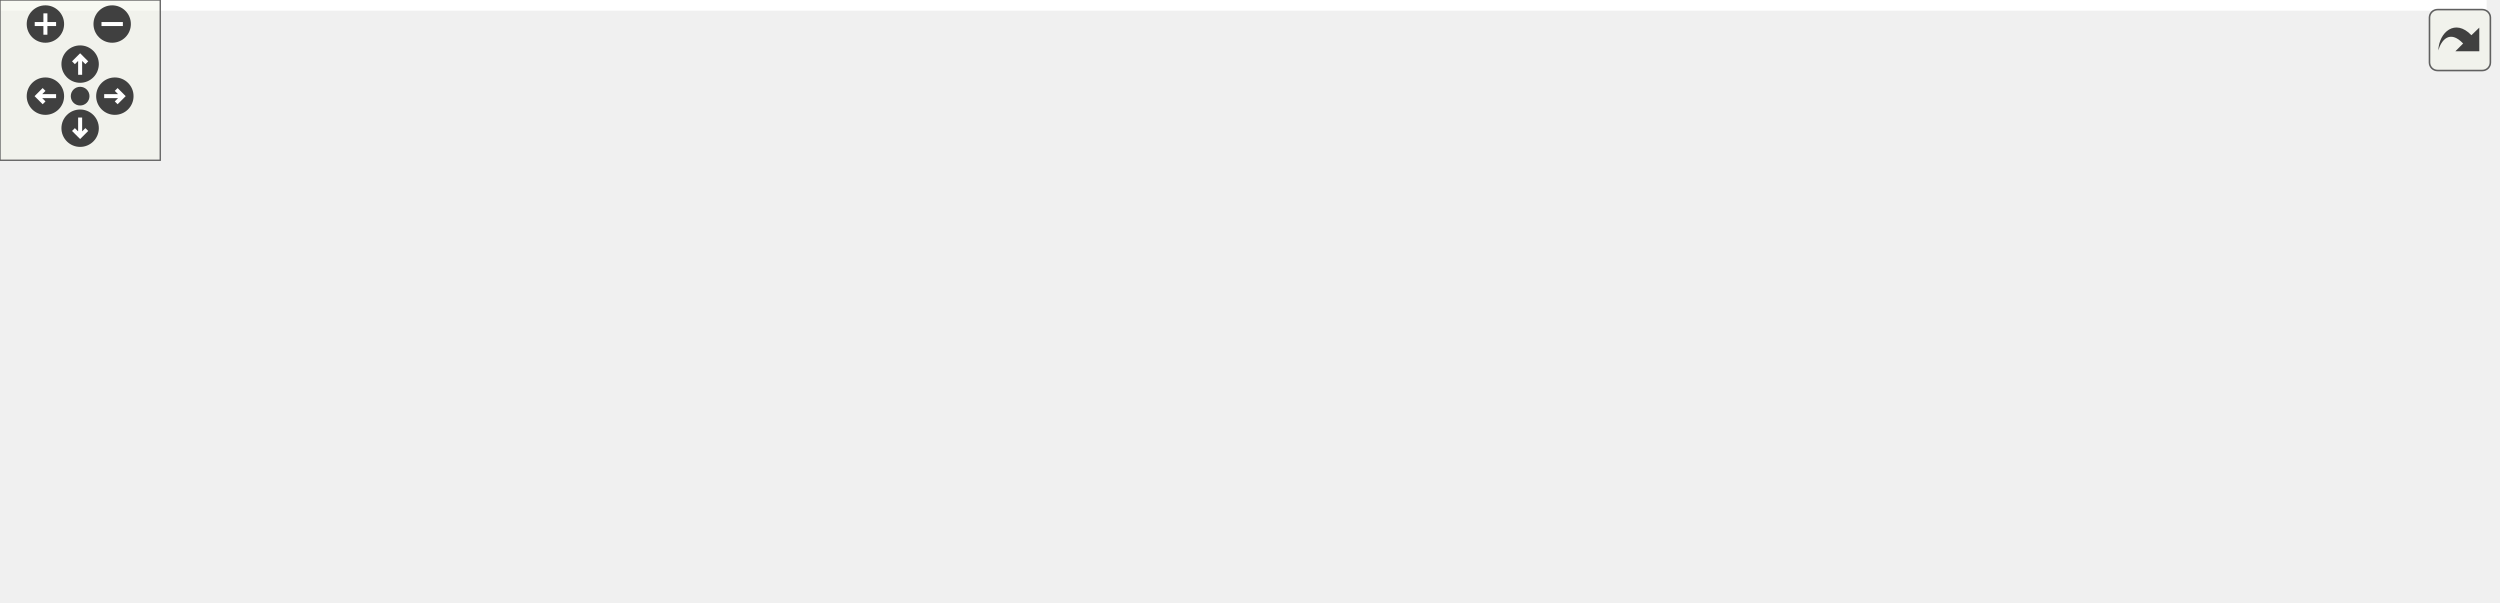
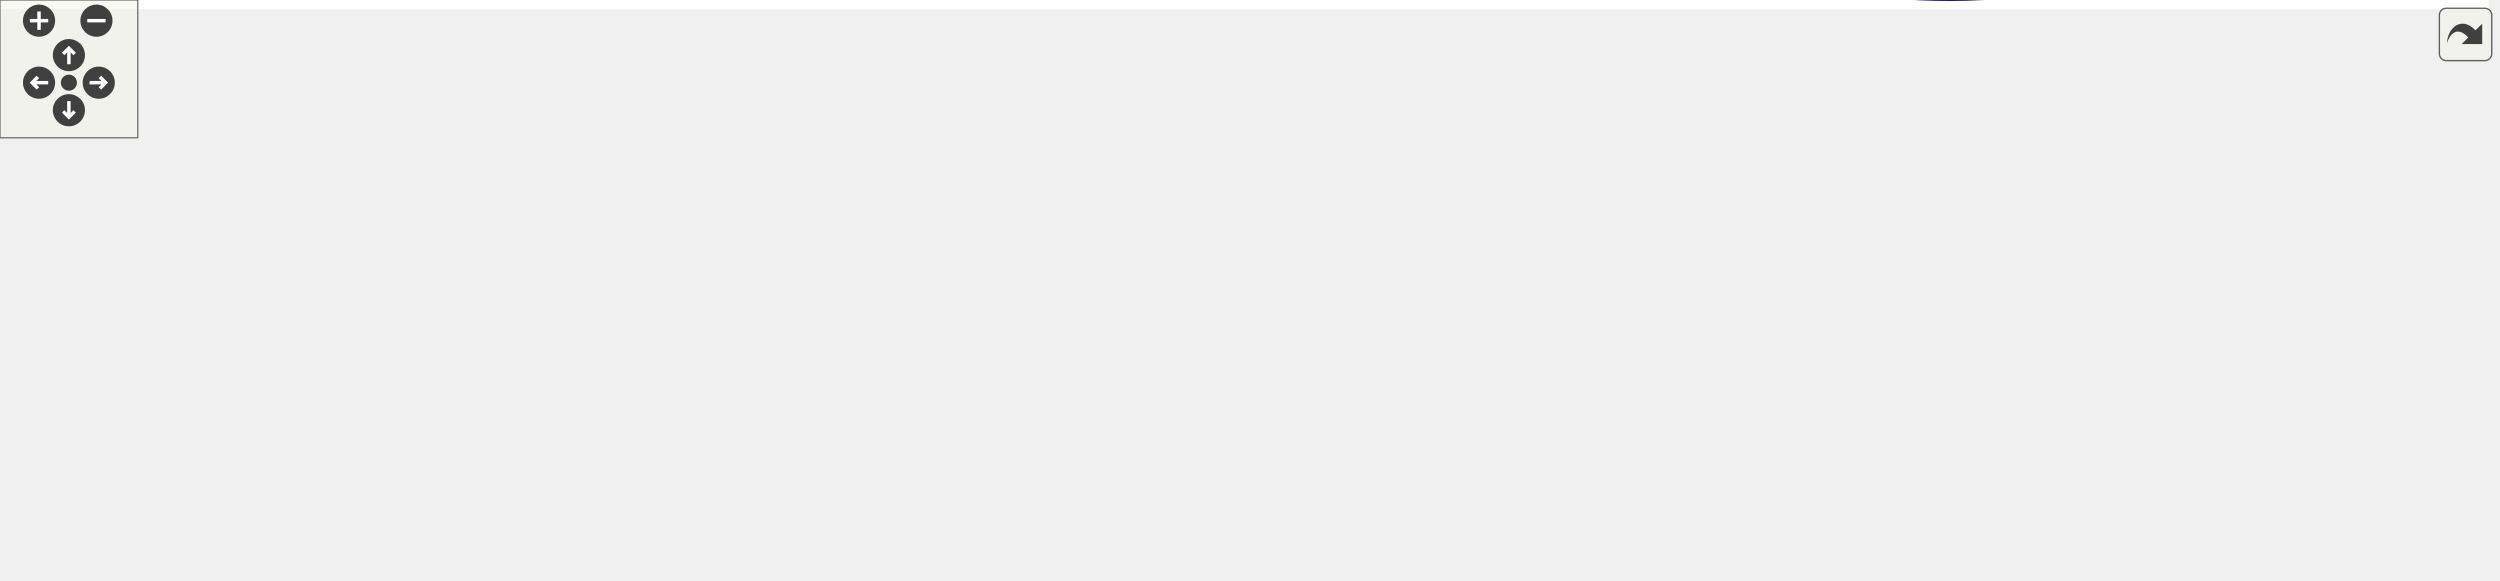
<svg xmlns="http://www.w3.org/2000/svg" xmlns:xlink="http://www.w3.org/1999/xlink" id="main" version="1.1" xml:space="preserve">
  <style type="text/css">
.edge:hover path { stroke: red; }
.edge:hover polygon { stroke: red; fill: red; }
</style>
  <defs>
    <circle id="rim" cx="0" cy="0" r="7" />
    <circle id="rim2" cx="0" cy="0" r="3.5" />
    <g id="zoomPlus">
      <use xlink:href="#rim" fill="#404040">
        <set attributeName="fill" to="#808080" begin="zoomplus.mouseover" end="zoomplus.mouseout" />
      </use>
      <path d="M-4,0h8M0,-4v8" fill="none" stroke="white" stroke-width="1.5" pointer-events="none" />
    </g>
    <g id="zoomMin">
      <use xlink:href="#rim" fill="#404040">
        <set attributeName="fill" to="#808080" begin="zoomminus.mouseover" end="zoomminus.mouseout" />
      </use>
      <path d="M-4,0h8" fill="none" stroke="white" stroke-width="1.5" pointer-events="none" />
    </g>
    <g id="dirArrow">
      <path fill="none" stroke="white" stroke-width="1.5" d="M0,-3.0v7 M-2.5,-0.5L0,-3.0L2.5,-0.5" />
    </g>
    <g id="resetDef">
      <use xlink:href="#rim2" fill="#404040">
        <set attributeName="fill" to="#808080" begin="reset.mouseover" end="reset.mouseout" />
      </use>
    </g>
  </defs>
  <svg id="graph" class="graph">
    <g id="viewport">
-       <polygon fill="white" stroke="transparent" points="-4,4 -4,-165 931,-165 931,4 -4,4" />
+       <polygon fill="white" stroke="transparent" points="-4,4 -4,-191.96 1083.67,-191.96 1083.67,4 -4,4" />
      <g id="node1" class="node">
        <g id="a_node1">
          <a xlink:title=" ">
-             <polygon fill="#bfbfbf" stroke="black" points="0,-87 0,-106 43,-106 43,-87 0,-87" />
-             <text text-anchor="middle" x="21.5" y="-94" font-family="Helvetica,sans-Serif" font-size="10.00">toggle</text>
-           </a>
-         </g>
-       </g>
-       <g id="edge20" class="edge">
-         <path fill="none" stroke="midnightblue" d="M9.79,-106.26C4.09,-115.07 7.99,-124.5 21.5,-124.5 29.73,-124.5 34.4,-121 35.5,-116.27" />
-         <polygon fill="midnightblue" stroke="midnightblue" points="38.85,-115.23 33.21,-106.26 32.02,-116.78 38.85,-115.23" />
+             <polygon fill="#bfbfbf" stroke="black" points="4.67,-82.96 4.67,-101.96 47.67,-101.96 47.67,-82.96 4.67,-82.96" />
+             <text text-anchor="middle" x="26.17" y="-89.96" font-family="Helvetica,sans-Serif" font-size="10.00">toggle</text>
+           </a>
+         </g>
+       </g>
+       <g id="edge27" class="edge">
+         <path fill="none" stroke="midnightblue" d="M4.9,-102.22C-5.45,-111.03 1.64,-120.46 26.17,-120.46 41.88,-120.46 50.44,-116.59 51.84,-111.49" />
+         <polygon fill="midnightblue" stroke="midnightblue" points="54.89,-109.75 47.44,-102.22 48.56,-112.75 54.89,-109.75" />
      </g>
      <g id="node2" class="node">
        <g id="a_node2">
          <a xlink:href="classrare_1_1components_1_1main__window_1_1_main_window.html#a0b10d6f6237209134f8bf6bbcb6bfba6" target="_top" xlink:title=" ">
-             <polygon fill="white" stroke="black" points="81.5,-116 81.5,-135 116.5,-135 116.5,-116 81.5,-116" />
-             <text text-anchor="middle" x="99" y="-123" font-family="Helvetica,sans-Serif" font-size="10.00">hide</text>
+             <polygon fill="white" stroke="black" points="147.67,-144.96 147.67,-163.96 182.67,-163.96 182.67,-144.96 147.67,-144.96" />
+             <text text-anchor="middle" x="165.17" y="-151.96" font-family="Helvetica,sans-Serif" font-size="10.00">hide</text>
          </a>
        </g>
      </g>
      <g id="edge1" class="edge">
-         <path fill="none" stroke="midnightblue" d="M43.13,-104.42C52.07,-107.86 62.64,-111.92 72.11,-115.55" />
-         <polygon fill="midnightblue" stroke="midnightblue" points="70.86,-118.83 81.45,-119.14 73.37,-112.29 70.86,-118.83" />
+         <path fill="none" stroke="midnightblue" d="M37.12,-102.15C47.78,-111.98 65.61,-126.94 83.67,-135.46 100.55,-143.43 121.04,-148.21 137.13,-150.98" />
+         <polygon fill="midnightblue" stroke="midnightblue" points="137.04,-154.51 147.46,-152.59 138.12,-147.59 137.04,-154.51" />
      </g>
      <g id="node4" class="node">
        <g id="a_node4">
          <a xlink:href="classrare_1_1components_1_1main__window_1_1_main_window.html#a7e95a1a89e48f7f756bcea2a62a14a62" target="_top" xlink:title=" ">
-             <polygon fill="white" stroke="black" points="79,-59 79,-78 119,-78 119,-59 79,-59" />
-             <text text-anchor="middle" x="99" y="-66" font-family="Helvetica,sans-Serif" font-size="10.00">show</text>
+             <polygon fill="white" stroke="black" points="145.17,-20.96 145.17,-39.96 185.17,-39.96 185.17,-20.96 145.17,-20.96" />
+             <text text-anchor="middle" x="165.17" y="-27.96" font-family="Helvetica,sans-Serif" font-size="10.00">show</text>
          </a>
        </g>
      </g>
      <g id="edge5" class="edge">
-         <path fill="none" stroke="midnightblue" d="M43.13,-88.85C51.25,-85.84 60.71,-82.33 69.47,-79.08" />
-         <polygon fill="midnightblue" stroke="midnightblue" points="70.79,-82.32 78.95,-75.57 68.36,-75.76 70.79,-82.32" />
+         <path fill="none" stroke="midnightblue" d="M47.68,-83.18C70.98,-72.64 109.16,-55.36 135.42,-43.47" />
+         <polygon fill="midnightblue" stroke="midnightblue" points="137.18,-46.52 144.85,-39.21 134.29,-40.14 137.18,-46.52" />
+       </g>
+       <g id="node11" class="node">
+         <g id="a_node11">
+           <a xlink:href="classrare_1_1game__launch__helper_1_1console_1_1_console.html#a7e95a1a89e48f7f756bcea2a62a14a62" target="_top" xlink:title=" ">
+             <polygon fill="white" stroke="black" points="83.67,-77.46 83.67,-107.46 246.67,-107.46 246.67,-77.46 83.67,-77.46" />
+             <text text-anchor="start" x="91.67" y="-95.46" font-family="Helvetica,sans-Serif" font-size="10.00">rare.game_launch_helper.console.</text>
+             <text text-anchor="middle" x="165.17" y="-84.46" font-family="Helvetica,sans-Serif" font-size="10.00">Console.show</text>
+           </a>
+         </g>
+       </g>
+       <g id="edge23" class="edge">
+         <path fill="none" stroke="midnightblue" d="M47.68,-92.46C55.05,-92.46 63.9,-92.46 73.4,-92.46" />
+         <polygon fill="midnightblue" stroke="midnightblue" points="73.5,-95.96 83.5,-92.46 73.5,-88.96 73.5,-95.96" />
      </g>
      <g id="edge2" class="edge">
-         <path fill="none" stroke="midnightblue" d="M87.29,-135.26C81.59,-144.07 85.49,-153.5 99,-153.5 107.23,-153.5 111.9,-150 113,-145.27" />
-         <polygon fill="midnightblue" stroke="midnightblue" points="116.35,-144.23 110.71,-135.26 109.52,-145.78 116.35,-144.23" />
+         <path fill="none" stroke="midnightblue" d="M147.48,-161.63C132.32,-171.07 138.21,-182.46 165.17,-182.46 185.38,-182.46 193.75,-176.05 190.28,-168.87" />
+         <polygon fill="midnightblue" stroke="midnightblue" points="192.46,-166.11 182.86,-161.63 187.57,-171.12 192.46,-166.11" />
      </g>
      <g id="node3" class="node">
        <g id="a_node3">
          <a xlink:href="classrare_1_1shared_1_1image__manager_1_1_image_size_1_1_preset.html#a39bd2b8ea4e12bd297244ec77cb5a1fa" target="_top" xlink:title=" ">
-             <polygon fill="white" stroke="black" points="155,-112.5 155,-142.5 293,-142.5 293,-112.5 155,-112.5" />
-             <text text-anchor="start" x="163" y="-130.5" font-family="Helvetica,sans-Serif" font-size="10.00">rare.shared.image_manager.</text>
-             <text text-anchor="middle" x="224" y="-119.5" font-family="Helvetica,sans-Serif" font-size="10.00">ImageSize.Preset.size</text>
+             <polygon fill="white" stroke="black" points="295.17,-139.46 295.17,-169.46 433.17,-169.46 433.17,-139.46 295.17,-139.46" />
+             <text text-anchor="start" x="303.17" y="-157.46" font-family="Helvetica,sans-Serif" font-size="10.00">rare.shared.image_manager.</text>
+             <text text-anchor="middle" x="364.17" y="-146.46" font-family="Helvetica,sans-Serif" font-size="10.00">ImageSize.Preset.size</text>
          </a>
        </g>
      </g>
      <g id="edge3" class="edge">
-         <path fill="none" stroke="midnightblue" d="M116.59,-125.77C124.29,-125.89 134.06,-126.05 144.54,-126.22" />
-         <polygon fill="midnightblue" stroke="midnightblue" points="144.71,-129.73 154.77,-126.39 144.82,-122.73 144.71,-129.73" />
+         <path fill="none" stroke="midnightblue" d="M182.96,-154.46C205.5,-154.46 247.05,-154.46 284.57,-154.46" />
+         <polygon fill="midnightblue" stroke="midnightblue" points="285.03,-157.96 295.03,-154.46 285.03,-150.96 285.03,-157.96" />
      </g>
      <g id="edge4" class="edge">
-         <path fill="none" stroke="midnightblue" d="M202.39,-142.66C197.18,-152.06 204.38,-161 224,-161 235.95,-161 243.3,-157.68 246.03,-152.96" />
-         <polygon fill="midnightblue" stroke="midnightblue" points="249.52,-152.51 245.61,-142.66 242.52,-152.79 249.52,-152.51" />
-       </g>
-       <g id="edge19" class="edge">
-         <path fill="none" stroke="midnightblue" d="M87.29,-78.26C81.59,-87.07 85.49,-96.5 99,-96.5 107.23,-96.5 111.9,-93 113,-88.27" />
-         <polygon fill="midnightblue" stroke="midnightblue" points="116.35,-87.23 110.71,-78.26 109.52,-88.78 116.35,-87.23" />
+         <path fill="none" stroke="midnightblue" d="M333.84,-169.62C326.53,-179.02 336.64,-187.96 364.17,-187.96 380.94,-187.96 391.25,-184.64 395.09,-179.92" />
+         <polygon fill="midnightblue" stroke="midnightblue" points="398.56,-179.4 394.49,-169.62 391.57,-179.81 398.56,-179.4" />
+       </g>
+       <g id="edge22" class="edge">
+         <path fill="none" stroke="midnightblue" d="M144.98,-39.35C133.1,-48.39 139.83,-58.46 165.17,-58.46 182.59,-58.46 191.21,-53.7 191.04,-47.79" />
+         <polygon fill="midnightblue" stroke="midnightblue" points="193.85,-45.69 185.36,-39.35 188.04,-49.6 193.85,-45.69" />
      </g>
      <g id="node5" class="node">
        <g id="a_node5">
          <a xlink:href="classrare_1_1components_1_1main__window_1_1_main_window.html#a91465b9ae57cdea67cbcbb58986892d7" target="_top" xlink:title=" ">
-             <polygon fill="white" stroke="black" points="183,-56 183,-75 265,-75 265,-56 183,-56" />
-             <text text-anchor="middle" x="224" y="-63" font-family="Helvetica,sans-Serif" font-size="10.00">center_window</text>
+             <polygon fill="white" stroke="black" points="323.17,-82.96 323.17,-101.96 405.17,-101.96 405.17,-82.96 323.17,-82.96" />
+             <text text-anchor="middle" x="364.17" y="-89.96" font-family="Helvetica,sans-Serif" font-size="10.00">center_window</text>
          </a>
        </g>
      </g>
      <g id="edge6" class="edge">
-         <path fill="none" stroke="midnightblue" d="M119.22,-68.03C133.53,-67.68 153.76,-67.19 172.56,-66.73" />
-         <polygon fill="midnightblue" stroke="midnightblue" points="172.9,-70.22 182.81,-66.48 172.73,-63.23 172.9,-70.22" />
+         <path fill="none" stroke="midnightblue" d="M185.34,-38.06C208.27,-46.98 247.9,-61.91 282.67,-72.46 292.38,-75.41 302.85,-78.25 312.92,-80.82" />
+         <polygon fill="midnightblue" stroke="midnightblue" points="312.27,-84.27 322.82,-83.3 313.97,-77.48 312.27,-84.27" />
+       </g>
+       <g id="node10" class="node">
+         <g id="a_node10">
+           <a xlink:href="classrare_1_1game__launch__helper_1_1console_1_1_console.html#a91465b9ae57cdea67cbcbb58986892d7" target="_top" xlink:title=" ">
+             <polygon fill="white" stroke="black" points="282.67,-15.46 282.67,-45.46 445.67,-45.46 445.67,-15.46 282.67,-15.46" />
+             <text text-anchor="start" x="290.67" y="-33.46" font-family="Helvetica,sans-Serif" font-size="10.00">rare.game_launch_helper.console.</text>
+             <text text-anchor="middle" x="364.17" y="-22.46" font-family="Helvetica,sans-Serif" font-size="10.00">Console.center_window</text>
+           </a>
+         </g>
+       </g>
+       <g id="edge19" class="edge">
+         <path fill="none" stroke="midnightblue" d="M185.42,-30.46C205.86,-30.46 239.67,-30.46 272.35,-30.46" />
+         <polygon fill="midnightblue" stroke="midnightblue" points="272.44,-33.96 282.44,-30.46 272.44,-26.96 272.44,-33.96" />
      </g>
      <g id="edge7" class="edge">
-         <path fill="none" stroke="midnightblue" d="M204.89,-75.26C195.59,-84.07 201.96,-93.5 224,-93.5 238.12,-93.5 245.81,-89.63 247.07,-84.53" />
-         <polygon fill="midnightblue" stroke="midnightblue" points="250.25,-83.08 243.11,-75.26 243.81,-85.83 250.25,-83.08" />
+         <path fill="none" stroke="midnightblue" d="M337.35,-102.22C324.3,-111.03 333.24,-120.46 364.17,-120.46 384.95,-120.46 395.8,-116.2 396.73,-110.74" />
+         <polygon fill="midnightblue" stroke="midnightblue" points="399.48,-108.55 390.99,-102.22 393.67,-112.47 399.48,-108.55" />
      </g>
      <g id="node6" class="node">
        <g id="a_node6">
          <a xlink:href="classrare_1_1lgndr_1_1cli_1_1_legendary_c_l_i.html#a72a86e9e97d577472c8a8af9e4a67949" target="_top" xlink:title=" ">
-             <polygon fill="white" stroke="black" points="329,-50.5 329,-80.5 445,-80.5 445,-50.5 329,-50.5" />
-             <text text-anchor="start" x="337" y="-68.5" font-family="Helvetica,sans-Serif" font-size="10.00">rare.lgndr.cli.Legendary</text>
-             <text text-anchor="middle" x="387" y="-57.5" font-family="Helvetica,sans-Serif" font-size="10.00">CLI.move</text>
+             <polygon fill="white" stroke="black" points="481.67,-46.46 481.67,-76.46 597.67,-76.46 597.67,-46.46 481.67,-46.46" />
+             <text text-anchor="start" x="489.67" y="-64.46" font-family="Helvetica,sans-Serif" font-size="10.00">rare.lgndr.cli.Legendary</text>
+             <text text-anchor="middle" x="539.67" y="-53.46" font-family="Helvetica,sans-Serif" font-size="10.00">CLI.move</text>
          </a>
        </g>
      </g>
      <g id="edge8" class="edge">
-         <path fill="none" stroke="midnightblue" d="M265.21,-65.5C281.33,-65.5 300.34,-65.5 318.46,-65.5" />
-         <polygon fill="midnightblue" stroke="midnightblue" points="318.7,-69 328.7,-65.5 318.7,-62 318.7,-69" />
+         <path fill="none" stroke="midnightblue" d="M405.41,-85.27C425.03,-81.77 449.15,-77.46 471.46,-73.47" />
+         <polygon fill="midnightblue" stroke="midnightblue" points="472.33,-76.87 481.56,-71.67 471.1,-69.98 472.33,-76.87" />
      </g>
      <g id="edge18" class="edge">
-         <path fill="none" stroke="midnightblue" d="M360.51,-80.66C354.12,-90.06 362.95,-99 387,-99 401.65,-99 410.66,-95.68 414.01,-90.96" />
-         <polygon fill="midnightblue" stroke="midnightblue" points="417.49,-90.47 413.49,-80.66 410.5,-90.82 417.49,-90.47" />
+         <path fill="none" stroke="midnightblue" d="M513.18,-76.62C506.79,-86.02 515.62,-94.96 539.67,-94.96 554.32,-94.96 563.32,-91.64 566.68,-86.92" />
+         <polygon fill="midnightblue" stroke="midnightblue" points="570.16,-86.43 566.16,-76.62 563.17,-86.78 570.16,-86.43" />
      </g>
      <g id="node7" class="node">
        <g id="a_node7">
          <a xlink:href="classrare_1_1shared_1_1rare__core_1_1_rare_core.html#a405e1a4f20f16120f872ccd2654a1d56" target="_top" xlink:title=" ">
-             <polygon fill="white" stroke="black" points="797,-62.5 797,-92.5 927,-92.5 927,-62.5 797,-62.5" />
-             <text text-anchor="start" x="805" y="-80.5" font-family="Helvetica,sans-Serif" font-size="10.00">rare.shared.rare_core.Rare</text>
-             <text text-anchor="middle" x="862" y="-69.5" font-family="Helvetica,sans-Serif" font-size="10.00">Core.core</text>
+             <polygon fill="white" stroke="black" points="949.67,-15.46 949.67,-45.46 1079.67,-45.46 1079.67,-15.46 949.67,-15.46" />
+             <text text-anchor="start" x="957.67" y="-33.46" font-family="Helvetica,sans-Serif" font-size="10.00">rare.shared.rare_core.Rare</text>
+             <text text-anchor="middle" x="1014.67" y="-22.46" font-family="Helvetica,sans-Serif" font-size="10.00">Core.core</text>
          </a>
        </g>
      </g>
      <g id="edge9" class="edge">
-         <path fill="none" stroke="midnightblue" d="M445.44,-73.96C457.18,-75.4 469.47,-76.68 481,-77.5 586.96,-85.01 709.96,-83.07 786.65,-80.6" />
-         <polygon fill="midnightblue" stroke="midnightblue" points="786.81,-84.1 796.69,-80.27 786.58,-77.1 786.81,-84.1" />
+         <path fill="none" stroke="midnightblue" d="M597.9,-71.12C671.7,-81.76 803.64,-94.63 913.67,-72.46 935.52,-68.06 958.54,-58.75 976.98,-50.01" />
+         <polygon fill="midnightblue" stroke="midnightblue" points="978.72,-53.05 986.18,-45.52 975.65,-46.76 978.72,-53.05" />
      </g>
      <g id="node8" class="node">
        <g id="a_node8">
          <a xlink:href="classrare_1_1lgndr_1_1cli_1_1_legendary_c_l_i.html#a4aaa726f3b4643dc9fc5f027294fc9c9" target="_top" xlink:title=" ">
-             <polygon fill="white" stroke="black" points="481,-19.5 481,-49.5 597,-49.5 597,-19.5 481,-19.5" />
-             <text text-anchor="start" x="489" y="-37.5" font-family="Helvetica,sans-Serif" font-size="10.00">rare.lgndr.cli.Legendary</text>
-             <text text-anchor="middle" x="539" y="-26.5" font-family="Helvetica,sans-Serif" font-size="10.00">CLI.install_game</text>
+             <polygon fill="white" stroke="black" points="633.67,-15.46 633.67,-45.46 749.67,-45.46 749.67,-15.46 633.67,-15.46" />
+             <text text-anchor="start" x="641.67" y="-33.46" font-family="Helvetica,sans-Serif" font-size="10.00">rare.lgndr.cli.Legendary</text>
+             <text text-anchor="middle" x="691.67" y="-22.46" font-family="Helvetica,sans-Serif" font-size="10.00">CLI.install_game</text>
          </a>
        </g>
      </g>
      <g id="edge11" class="edge">
-         <path fill="none" stroke="midnightblue" d="M445.14,-53.69C453.47,-51.97 462.11,-50.18 470.62,-48.42" />
-         <polygon fill="midnightblue" stroke="midnightblue" points="471.44,-51.83 480.53,-46.38 470.02,-44.97 471.44,-51.83" />
+         <path fill="none" stroke="midnightblue" d="M597.8,-49.65C606.14,-47.93 614.78,-46.15 623.29,-44.39" />
+         <polygon fill="midnightblue" stroke="midnightblue" points="624.11,-47.79 633.19,-42.34 622.69,-40.94 624.11,-47.79" />
      </g>
      <g id="edge10" class="edge">
-         <path fill="none" stroke="midnightblue" d="M833.42,-92.66C826.53,-102.06 836.05,-111 862,-111 877.81,-111 887.52,-107.68 891.14,-102.96" />
-         <polygon fill="midnightblue" stroke="midnightblue" points="894.62,-102.45 890.58,-92.66 887.63,-102.83 894.62,-102.45" />
+         <path fill="none" stroke="midnightblue" d="M986.09,-45.62C979.2,-55.02 988.72,-63.96 1014.67,-63.96 1030.48,-63.96 1040.19,-60.64 1043.81,-55.92" />
+         <polygon fill="midnightblue" stroke="midnightblue" points="1047.29,-55.42 1043.25,-45.62 1040.3,-55.8 1047.29,-55.42" />
      </g>
      <g id="edge12" class="edge">
-         <path fill="none" stroke="midnightblue" d="M594.78,-49.54C607.27,-52.55 620.53,-55.42 633,-57.5 683.91,-65.98 741.85,-71 786.58,-73.89" />
-         <polygon fill="midnightblue" stroke="midnightblue" points="786.59,-77.4 796.78,-74.53 787.02,-70.41 786.59,-77.4" />
+         <path fill="none" stroke="midnightblue" d="M739.02,-15.44C753.76,-11.35 770.25,-7.5 785.67,-5.46 842.07,1.99 857.21,1.49 913.67,-5.46 926.83,-7.08 940.75,-9.86 953.89,-12.99" />
+         <polygon fill="midnightblue" stroke="midnightblue" points="953.21,-16.43 963.76,-15.44 954.9,-9.63 953.21,-16.43" />
      </g>
      <g id="edge13" class="edge">
-         <path fill="none" stroke="midnightblue" d="M512.51,-49.66C506.12,-59.06 514.95,-68 539,-68 553.65,-68 562.66,-64.68 566.01,-59.96" />
-         <polygon fill="midnightblue" stroke="midnightblue" points="569.49,-59.47 565.49,-49.66 562.5,-59.82 569.49,-59.47" />
+         <path fill="none" stroke="midnightblue" d="M665.18,-45.62C658.79,-55.02 667.62,-63.96 691.67,-63.96 706.32,-63.96 715.32,-60.64 718.68,-55.92" />
+         <polygon fill="midnightblue" stroke="midnightblue" points="722.16,-55.43 718.16,-45.62 715.17,-55.78 722.16,-55.43" />
      </g>
      <g id="node9" class="node">
        <g id="a_node9">
          <a xlink:href="classrare_1_1lgndr_1_1cli_1_1_legendary_c_l_i.html#a7de93b9e2b51b491d5c70be49680f66d" target="_top" xlink:title=" ">
-             <polygon fill="white" stroke="black" points="633,-0.5 633,-30.5 761,-30.5 761,-0.5 633,-0.5" />
-             <text text-anchor="start" x="641" y="-18.5" font-family="Helvetica,sans-Serif" font-size="10.00">rare.lgndr.cli.Legendary</text>
-             <text text-anchor="middle" x="697" y="-7.5" font-family="Helvetica,sans-Serif" font-size="10.00">CLI.install_game_cleanup</text>
+             <polygon fill="white" stroke="black" points="785.67,-15.46 785.67,-45.46 913.67,-45.46 913.67,-15.46 785.67,-15.46" />
+             <text text-anchor="start" x="793.67" y="-33.46" font-family="Helvetica,sans-Serif" font-size="10.00">rare.lgndr.cli.Legendary</text>
+             <text text-anchor="middle" x="849.67" y="-22.46" font-family="Helvetica,sans-Serif" font-size="10.00">CLI.install_game_cleanup</text>
          </a>
        </g>
      </g>
      <g id="edge14" class="edge">
-         <path fill="none" stroke="midnightblue" d="M597.2,-21C605.52,-19.81 614.17,-18.69 622.74,-17.68" />
-         <polygon fill="midnightblue" stroke="midnightblue" points="623.2,-21.15 632.75,-16.56 622.42,-14.2 623.2,-21.15" />
+         <path fill="none" stroke="midnightblue" d="M749.87,-23.93C758.18,-23.75 766.84,-23.68 775.41,-23.72" />
+         <polygon fill="midnightblue" stroke="midnightblue" points="775.39,-27.22 785.42,-23.82 775.45,-20.22 775.39,-27.22" />
      </g>
      <g id="edge15" class="edge">
-         <path fill="none" stroke="midnightblue" d="M737.46,-30.51C759.82,-39.01 787.99,-49.73 811.78,-58.78" />
-         <polygon fill="midnightblue" stroke="midnightblue" points="810.75,-62.13 821.34,-62.41 813.24,-55.59 810.75,-62.13" />
+         <path fill="none" stroke="midnightblue" d="M913.69,-30.46C922.12,-30.46 930.84,-30.46 939.44,-30.46" />
+         <polygon fill="midnightblue" stroke="midnightblue" points="939.47,-33.96 949.47,-30.46 939.47,-26.96 939.47,-33.96" />
      </g>
      <g id="edge16" class="edge">
-         <path fill="none" stroke="midnightblue" d="M632.75,-29.84C624.39,-30.99 615.8,-32.05 607.37,-32.99" />
-         <polygon fill="midnightblue" stroke="midnightblue" points="606.78,-29.53 597.2,-34.07 607.52,-36.49 606.78,-29.53" />
+         <path fill="none" stroke="midnightblue" d="M785.42,-37.1C777.06,-37.23 768.46,-37.25 760.04,-37.16" />
+         <polygon fill="midnightblue" stroke="midnightblue" points="759.93,-33.65 749.87,-36.99 759.81,-40.65 759.93,-33.65" />
      </g>
      <g id="edge17" class="edge">
-         <path fill="none" stroke="midnightblue" d="M669.47,-30.66C662.83,-40.06 672,-49 697,-49 712.23,-49 721.59,-45.68 725.07,-40.96" />
-         <polygon fill="midnightblue" stroke="midnightblue" points="728.55,-40.46 724.53,-30.66 721.56,-40.83 728.55,-40.46" />
+         <path fill="none" stroke="midnightblue" d="M822.13,-45.62C815.49,-55.02 824.67,-63.96 849.67,-63.96 864.9,-63.96 874.26,-60.64 877.74,-55.92" />
+         <polygon fill="midnightblue" stroke="midnightblue" points="881.22,-55.42 877.2,-45.62 874.23,-55.79 881.22,-55.42" />
+       </g>
+       <g id="edge21" class="edge">
+         <path fill="none" stroke="midnightblue" d="M445.82,-44.87C454.38,-46.4 463.01,-47.94 471.39,-49.44" />
+         <polygon fill="midnightblue" stroke="midnightblue" points="471.01,-52.93 481.47,-51.24 472.24,-46.04 471.01,-52.93" />
+       </g>
+       <g id="edge20" class="edge">
+         <path fill="none" stroke="midnightblue" d="M333.84,-45.62C326.53,-55.02 336.64,-63.96 364.17,-63.96 380.94,-63.96 391.25,-60.64 395.09,-55.92" />
+         <polygon fill="midnightblue" stroke="midnightblue" points="398.56,-55.4 394.49,-45.62 391.57,-55.81 398.56,-55.4" />
+       </g>
+       <g id="edge24" class="edge">
+         <path fill="none" stroke="midnightblue" d="M246.86,-92.46C269.21,-92.46 292.83,-92.46 312.9,-92.46" />
+         <polygon fill="midnightblue" stroke="midnightblue" points="313.04,-95.96 323.04,-92.46 313.04,-88.96 313.04,-95.96" />
+       </g>
+       <g id="edge25" class="edge">
+         <path fill="none" stroke="midnightblue" d="M214.71,-77.44C225.25,-74.16 236.34,-70.71 246.67,-67.46 266.15,-61.34 287.45,-54.6 306.44,-48.56" />
+         <polygon fill="midnightblue" stroke="midnightblue" points="307.67,-51.84 316.14,-45.47 305.55,-45.17 307.67,-51.84" />
+       </g>
+       <g id="edge26" class="edge">
+         <path fill="none" stroke="midnightblue" d="M141.12,-107.62C135.32,-117.02 143.34,-125.96 165.17,-125.96 178.47,-125.96 186.65,-122.64 189.69,-117.92" />
+         <polygon fill="midnightblue" stroke="midnightblue" points="193.17,-117.45 189.22,-107.62 186.18,-117.77 193.17,-117.45" />
      </g>
    </g>
  </svg>
  <g id="navigator" transform="translate(0 0)" fill="#404254">
    <rect fill="#f2f5e9" fill-opacity="0.5" stroke="#606060" stroke-width=".5" x="0" y="0" width="60" height="60" />
    <use id="zoomplus" xlink:href="#zoomPlus" x="17" y="9" />
    <use id="zoomminus" xlink:href="#zoomMin" x="42" y="9" />
    <use id="reset" xlink:href="#resetDef" x="30" y="36" />
    <g id="arrowUp" xlink:href="#dirArrow" transform="translate(30 24)">
      <use xlink:href="#rim" fill="#404040">
        <set attributeName="fill" to="#808080" begin="arrowUp.mouseover" end="arrowUp.mouseout" />
      </use>
      <path fill="none" stroke="white" stroke-width="1.5" d="M0,-3.0v7 M-2.5,-0.5L0,-3.0L2.5,-0.5" />
    </g>
    <g id="arrowRight" xlink:href="#dirArrow" transform="rotate(90) translate(36 -43)">
      <use xlink:href="#rim" fill="#404040">
        <set attributeName="fill" to="#808080" begin="arrowRight.mouseover" end="arrowRight.mouseout" />
      </use>
      <path fill="none" stroke="white" stroke-width="1.5" d="M0,-3.0v7 M-2.5,-0.5L0,-3.0L2.5,-0.5" />
    </g>
    <g id="arrowDown" xlink:href="#dirArrow" transform="rotate(180) translate(-30 -48)">
      <use xlink:href="#rim" fill="#404040">
        <set attributeName="fill" to="#808080" begin="arrowDown.mouseover" end="arrowDown.mouseout" />
      </use>
      <path fill="none" stroke="white" stroke-width="1.5" d="M0,-3.0v7 M-2.5,-0.5L0,-3.0L2.5,-0.5" />
    </g>
    <g id="arrowLeft" xlink:href="#dirArrow" transform="rotate(270) translate(-36 17)">
      <use xlink:href="#rim" fill="#404040">
        <set attributeName="fill" to="#808080" begin="arrowLeft.mouseover" end="arrowLeft.mouseout" />
      </use>
      <path fill="none" stroke="white" stroke-width="1.5" d="M0,-3.0v7 M-2.5,-0.5L0,-3.0L2.5,-0.5" />
    </g>
  </g>
  <svg viewBox="0 0 15 15" width="100%" height="30px" preserveAspectRatio="xMaxYMin meet">
    <g id="arrow_out" transform="scale(0.3 0.3)">
      <a xlink:href="classrare_1_1components_1_1main__window_1_1_main_window_a76ef2ebd71b1a1858194134725b6c800_cgraph_org.svg" target="_base">
        <rect id="button" ry="5" rx="5" y="6" x="6" height="38" width="38" fill="#f2f5e9" fill-opacity="0.5" stroke="#606060" stroke-width="1.0" />
        <path id="arrow" d="M 11.5,31.437 C 11.94,20.098 22.043,11.323 32.159,21.979 L 37.069,17.246 C 37.069,17.246 37.088,32 37.088,32 L 22.16,31.978 C 22.16,31.978 26.998,27.14 26.998,27.14 C 18.529,18.264 13.292,25.23 11.5,31.437 z" style="fill:#404040;" />
      </a>
    </g>
  </svg>
</svg>
